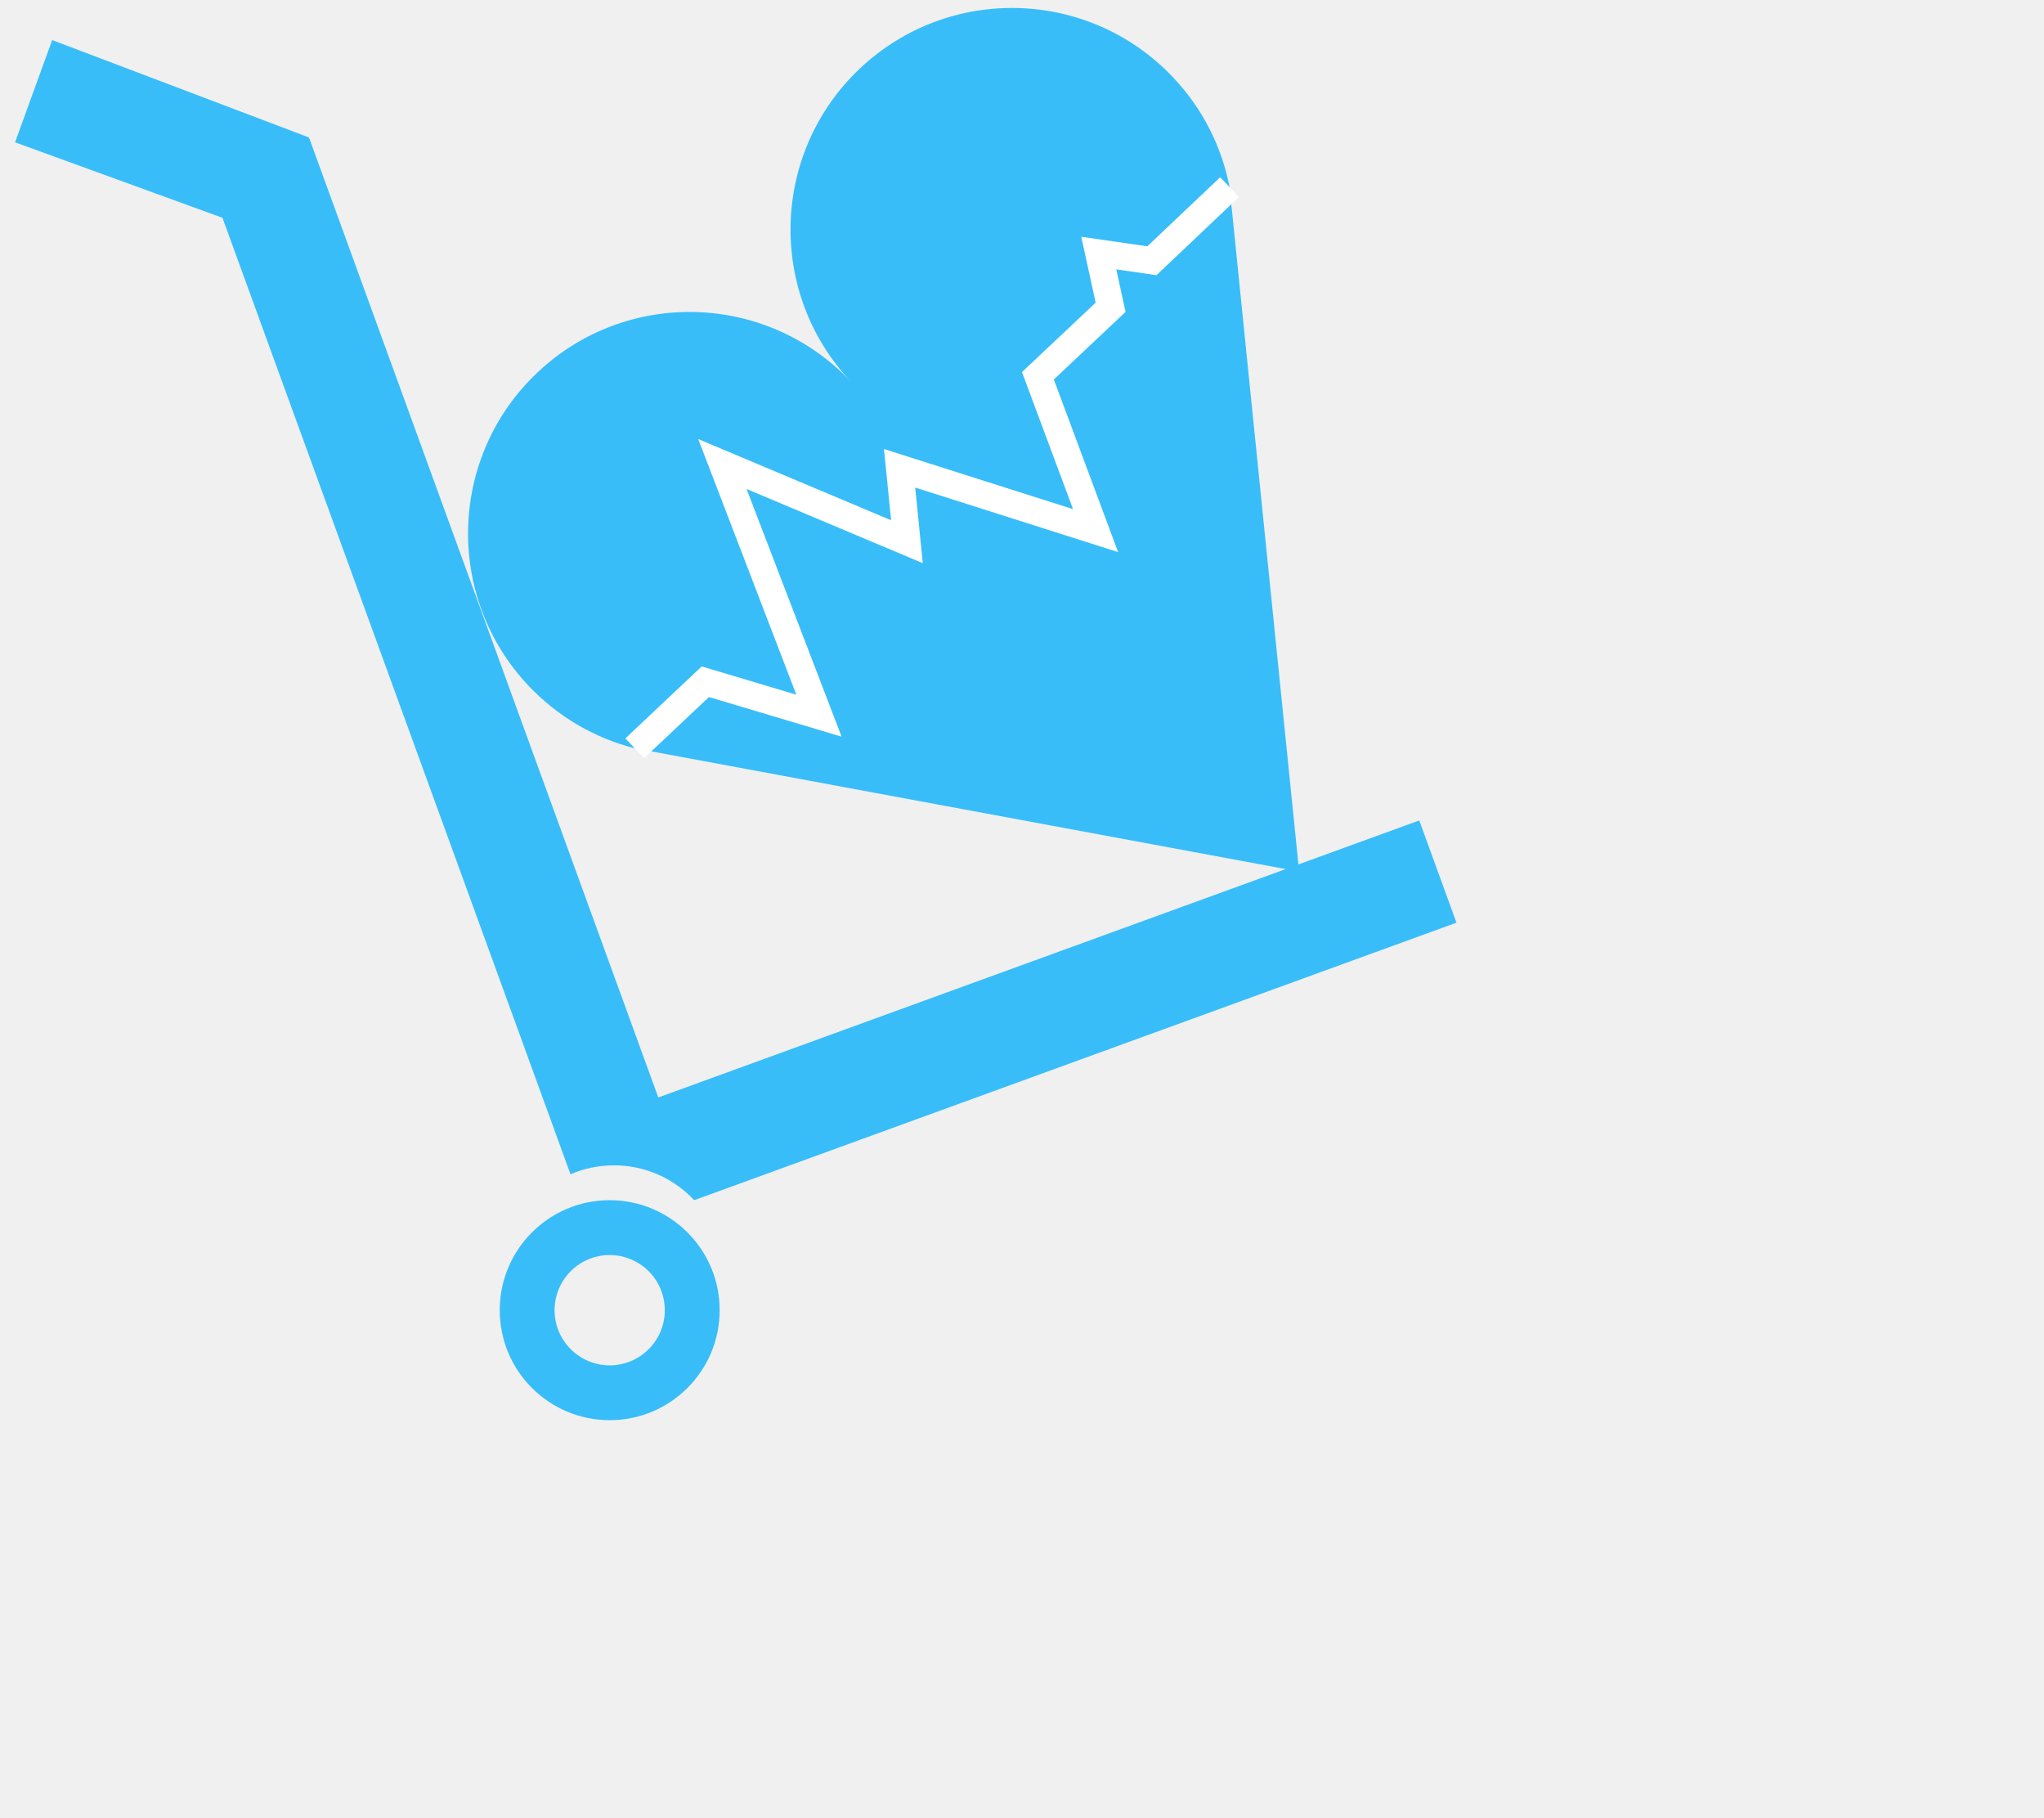
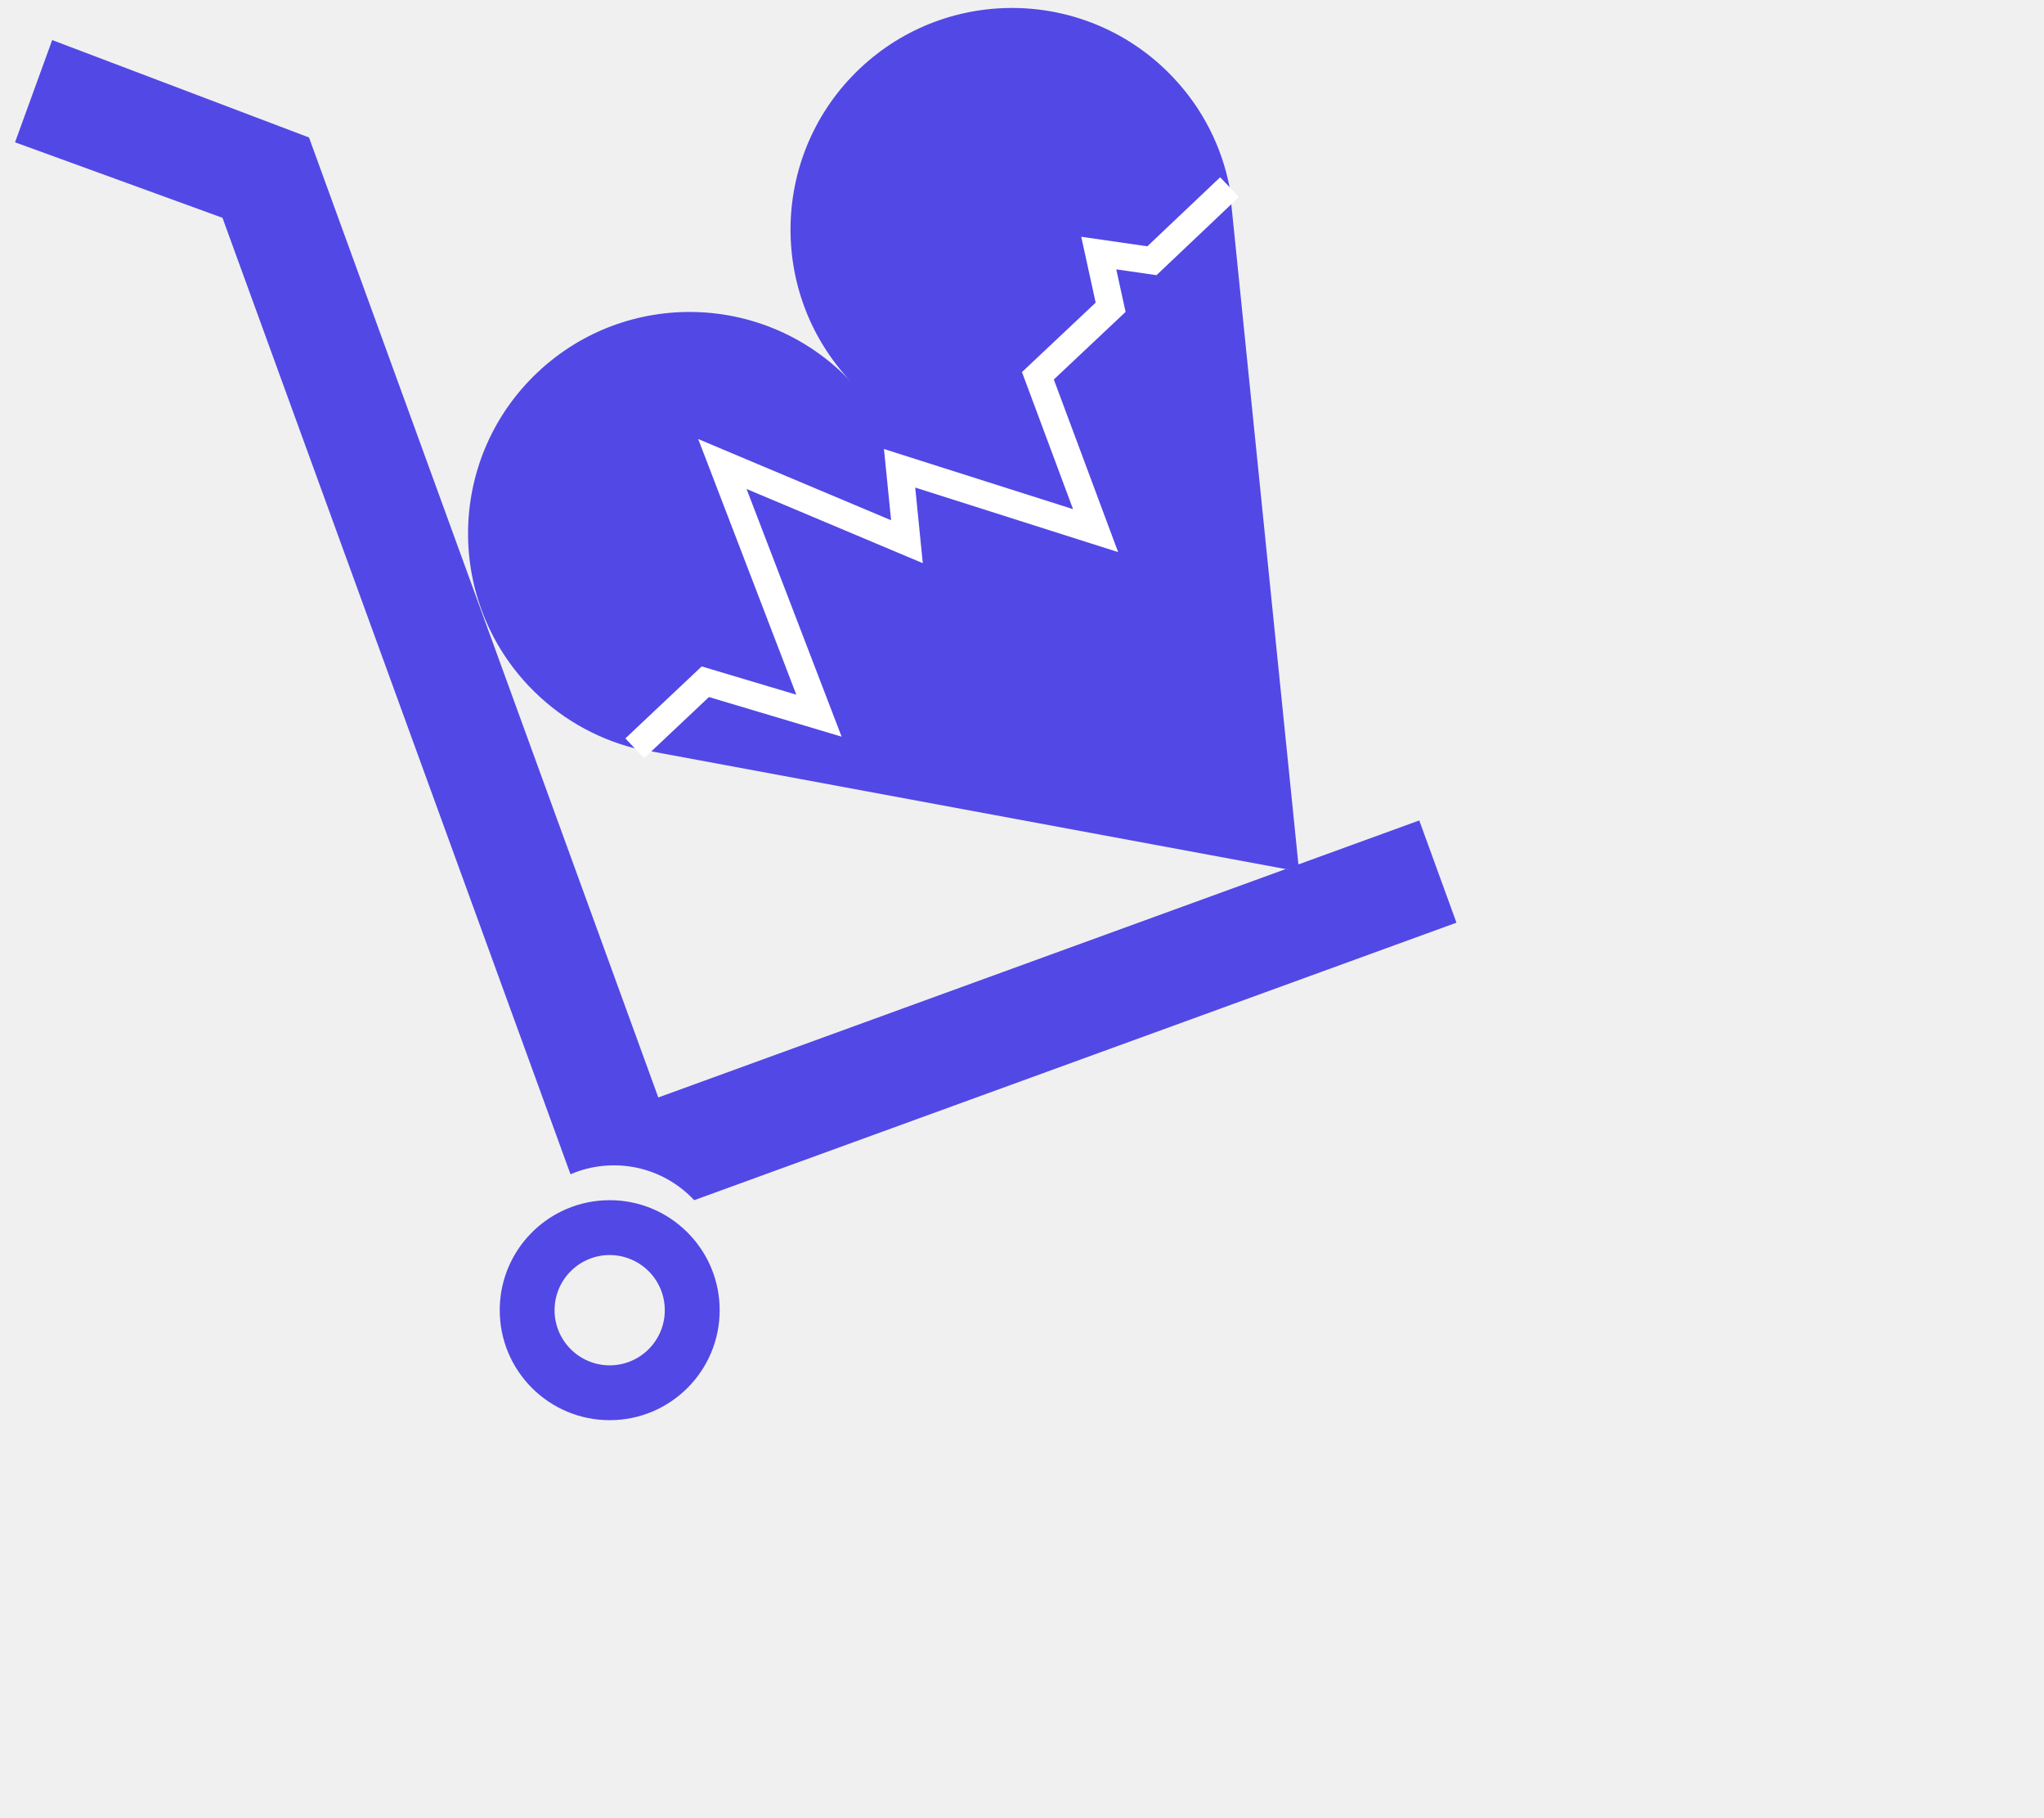
<svg xmlns="http://www.w3.org/2000/svg" id="Layer_1" data-name="Layer 1" viewBox="225 140 450 400">
  <defs>
    <style>
      .cls-1 {
-         fill: #38BDF9;
+         fill: #5248e5;
      }

      .cls-1, .cls-2, .cls-3 {
        stroke-miterlimit: 10;
      }

      ..cls-3 {
-         stroke: #38BDF9;
+         stroke: #5248e5;
        stroke-width: 5px;
      }

      .cls-2 {
        stroke: #fff;
        stroke-width: 6px;
      }

      .cls-2, .cls-3 {
        fill: none;
      }

      .cls-4 {
-         fill: #38BDF9;
+         fill: #5248e5;
      }
    </style>
  </defs>
  <path class="cls-1" d="m510.85,330.26l26.61-9.68,8.19,22.5-167.82,61.08c-.24-.27-.5-.53-.76-.78-4.36-4.26-10.32-6.89-16.91-6.89-3.4,0-6.63.7-9.56,1.96l-3.17-8.71-73.45-201.8-45.67-16.62,8.18-22.5,56.54,21.44,76.9,211.29,137.8-50.15.32-.12h.01l.62.12" />
  <line class="cls-3" x1="293.99" y1="170.62" x2="293.03" y2="170.26" />
  <polyline class="cls-3" points="510.85 330.26 508.6 331.09 508.59 331.09 508.06 331.28" />
  <polyline class="cls-3" points="508.06 331.28 508.59 331.09 508.6 331.09" />
  <line class="cls-3" x1="293.03" y1="170.26" x2="292.6" y2="169.08" />
  <path class="cls-3" d="m349.99,400.13c-.1.04-.19.08-.29.13" />
  <path class="cls-1" d="m376.9,411.83c-.24-.27-.5-.53-.76-.78-4.36-4.26-10.32-6.89-16.91-6.89-3.4,0-6.63.7-9.56,1.96-.1.04-.19.08-.29.13-8.46,3.77-14.36,12.26-14.36,22.12,0,13.37,10.84,24.21,24.21,24.21s24.21-10.84,24.21-24.21c0-6.39-2.48-12.22-6.54-16.54Zm-17.67,28.68c-6.7,0-12.14-5.44-12.14-12.14,0-4.64,2.61-8.68,6.44-10.72.1-.05.19-.1.29-.14,1.63-.82,3.47-1.28,5.41-1.28.73,0,1.44.06,2.13.19.59.1,1.16.25,1.71.44,4.82,1.6,8.29,6.15,8.29,11.51,0,6.7-5.43,12.14-12.13,12.14Z" />
  <path class="cls-4" d="m511.01,331.79l-2.33-.39-.63-.12-143.31-26.58c-8.66-2.21-16.82-6.82-23.41-13.8-18.48-19.61-17.57-50.48,2.04-68.96,19.6-18.47,50.47-17.56,68.95,2.05-18.48-19.61-17.56-50.48,2.04-68.96,19.61-18.47,50.47-17.56,68.95,2.05,6.58,6.97,10.69,15.35,12.39,24.11h0s15.31,150.6,15.31,150.6Z" />
  <polyline class="cls-2" points="364.74 304.7 380.28 290.05 405.3 297.52 384.04 242.13 424.67 259.23 423.05 243.07 466.2 256.79 453.5 222.71 469.51 207.63 466.9 195.7 478.6 197.39 495.69 181.19" />
</svg>
